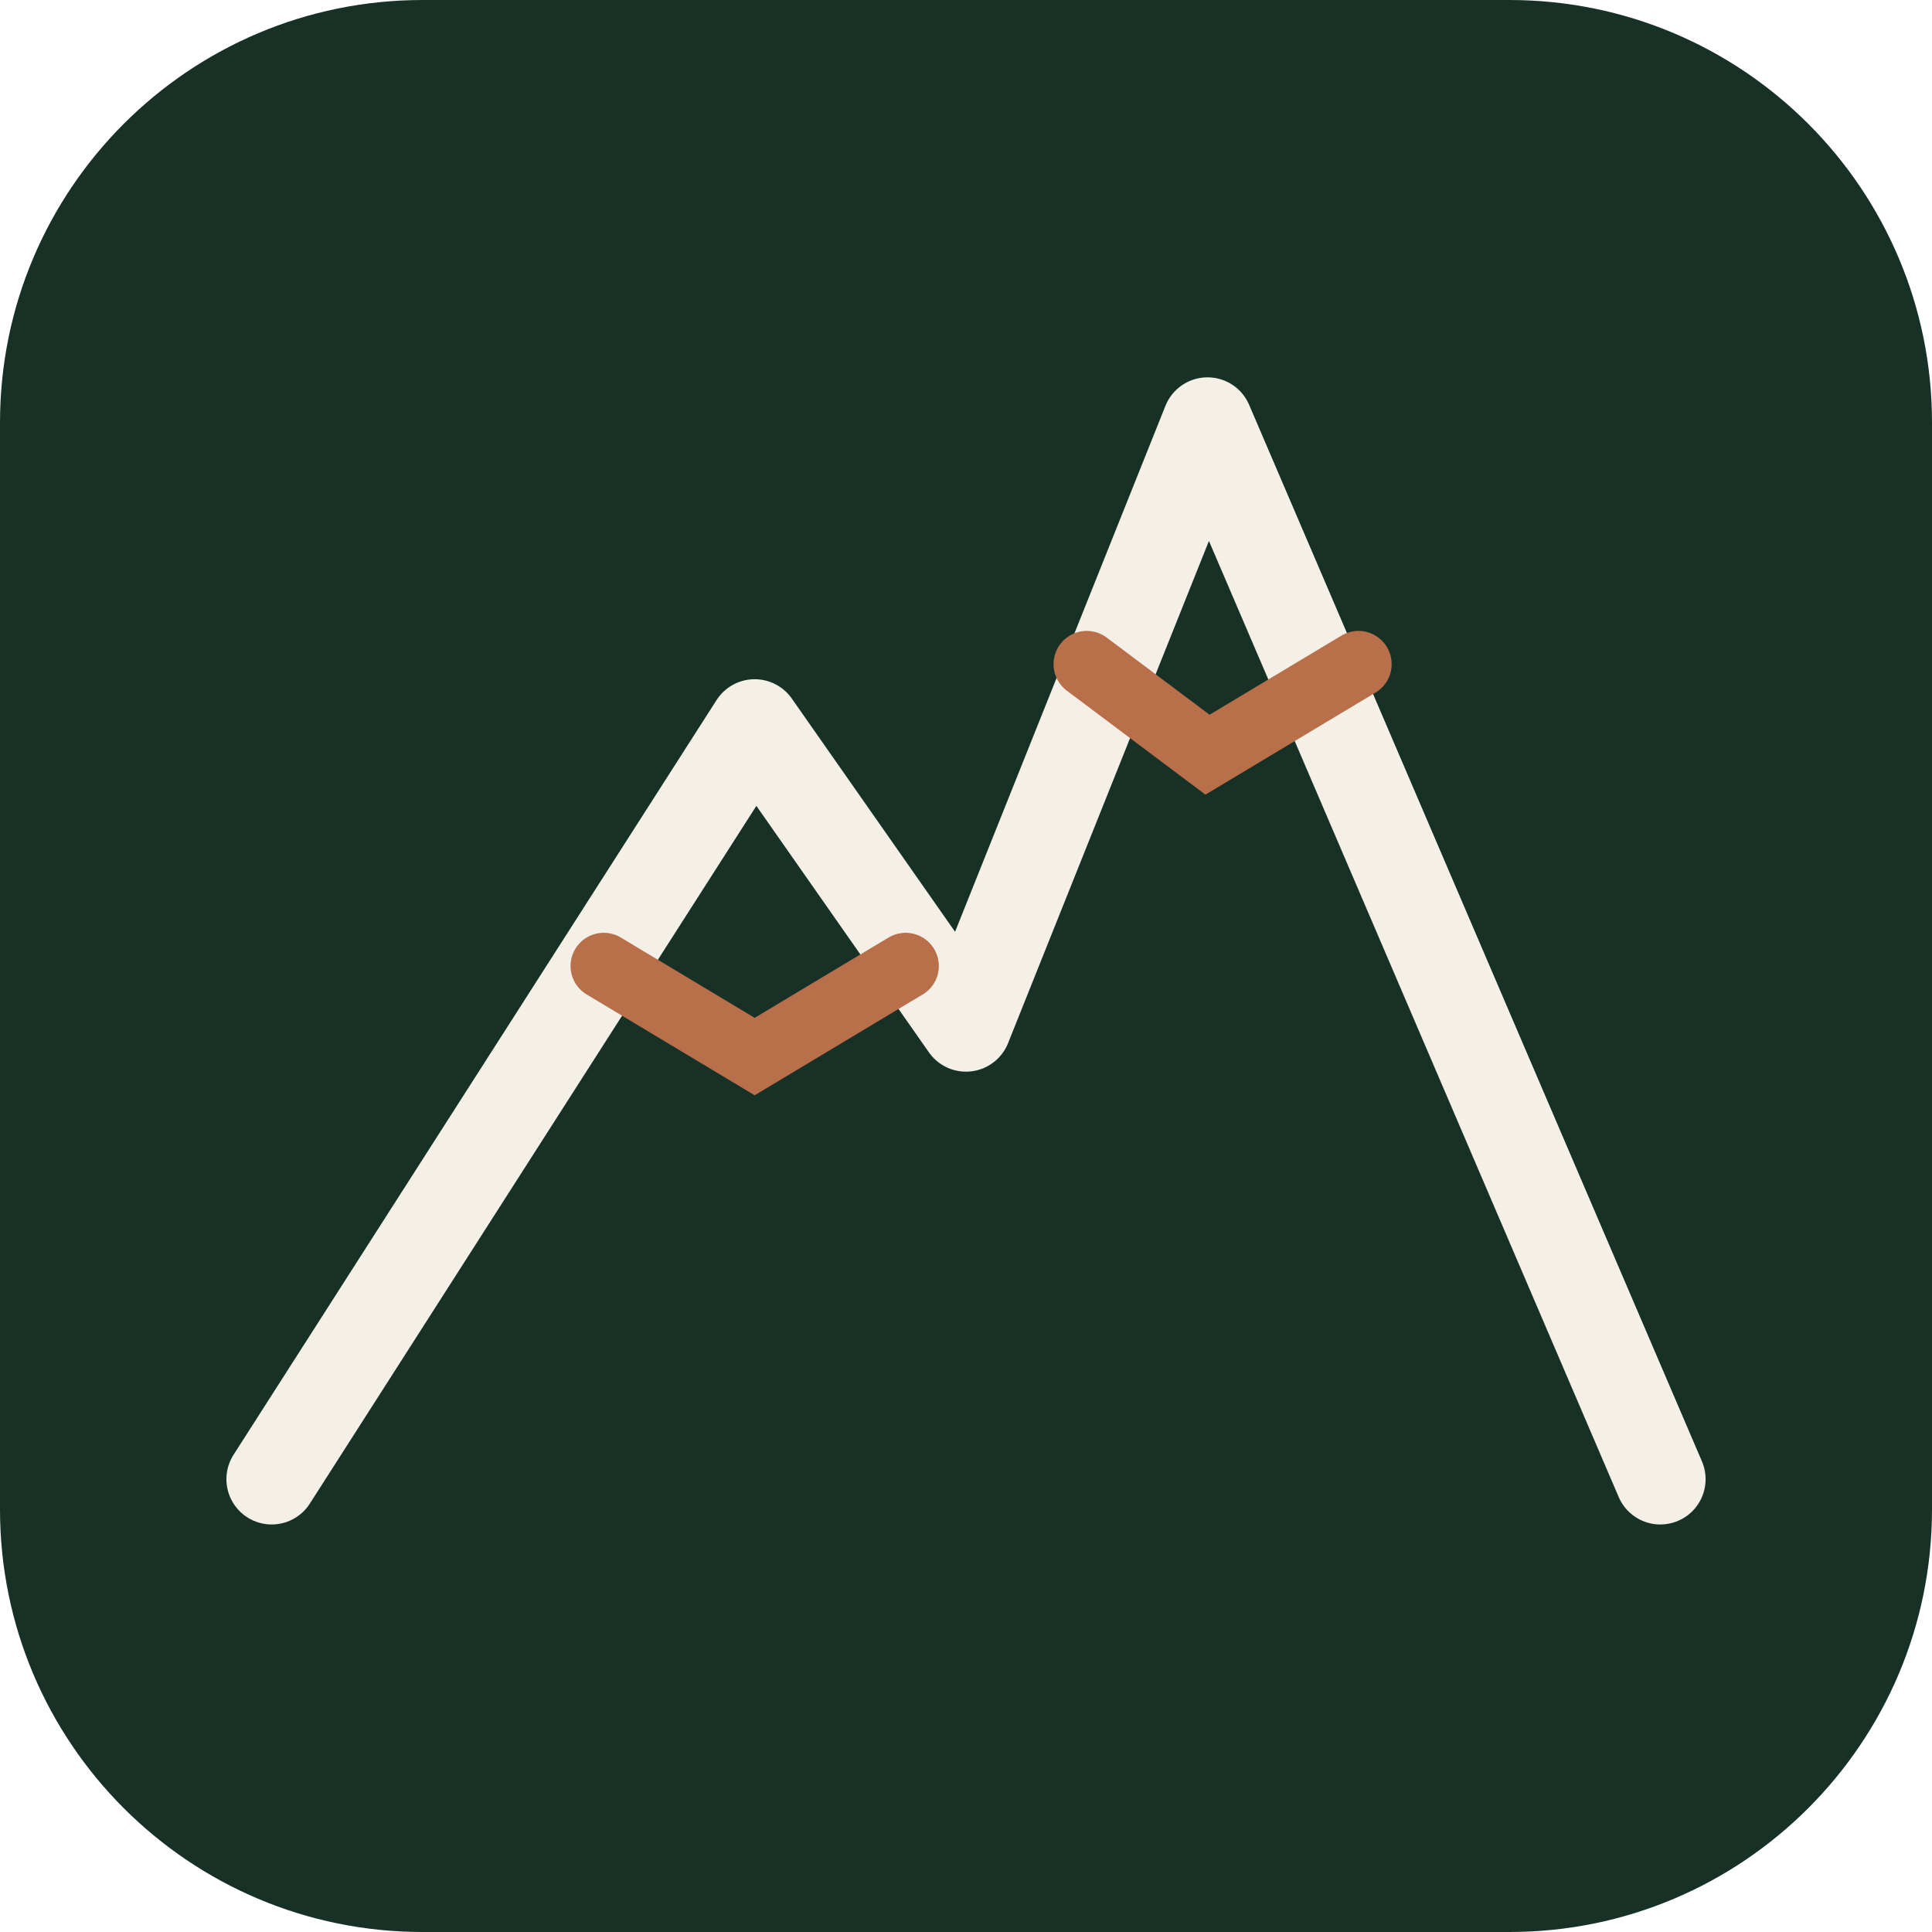
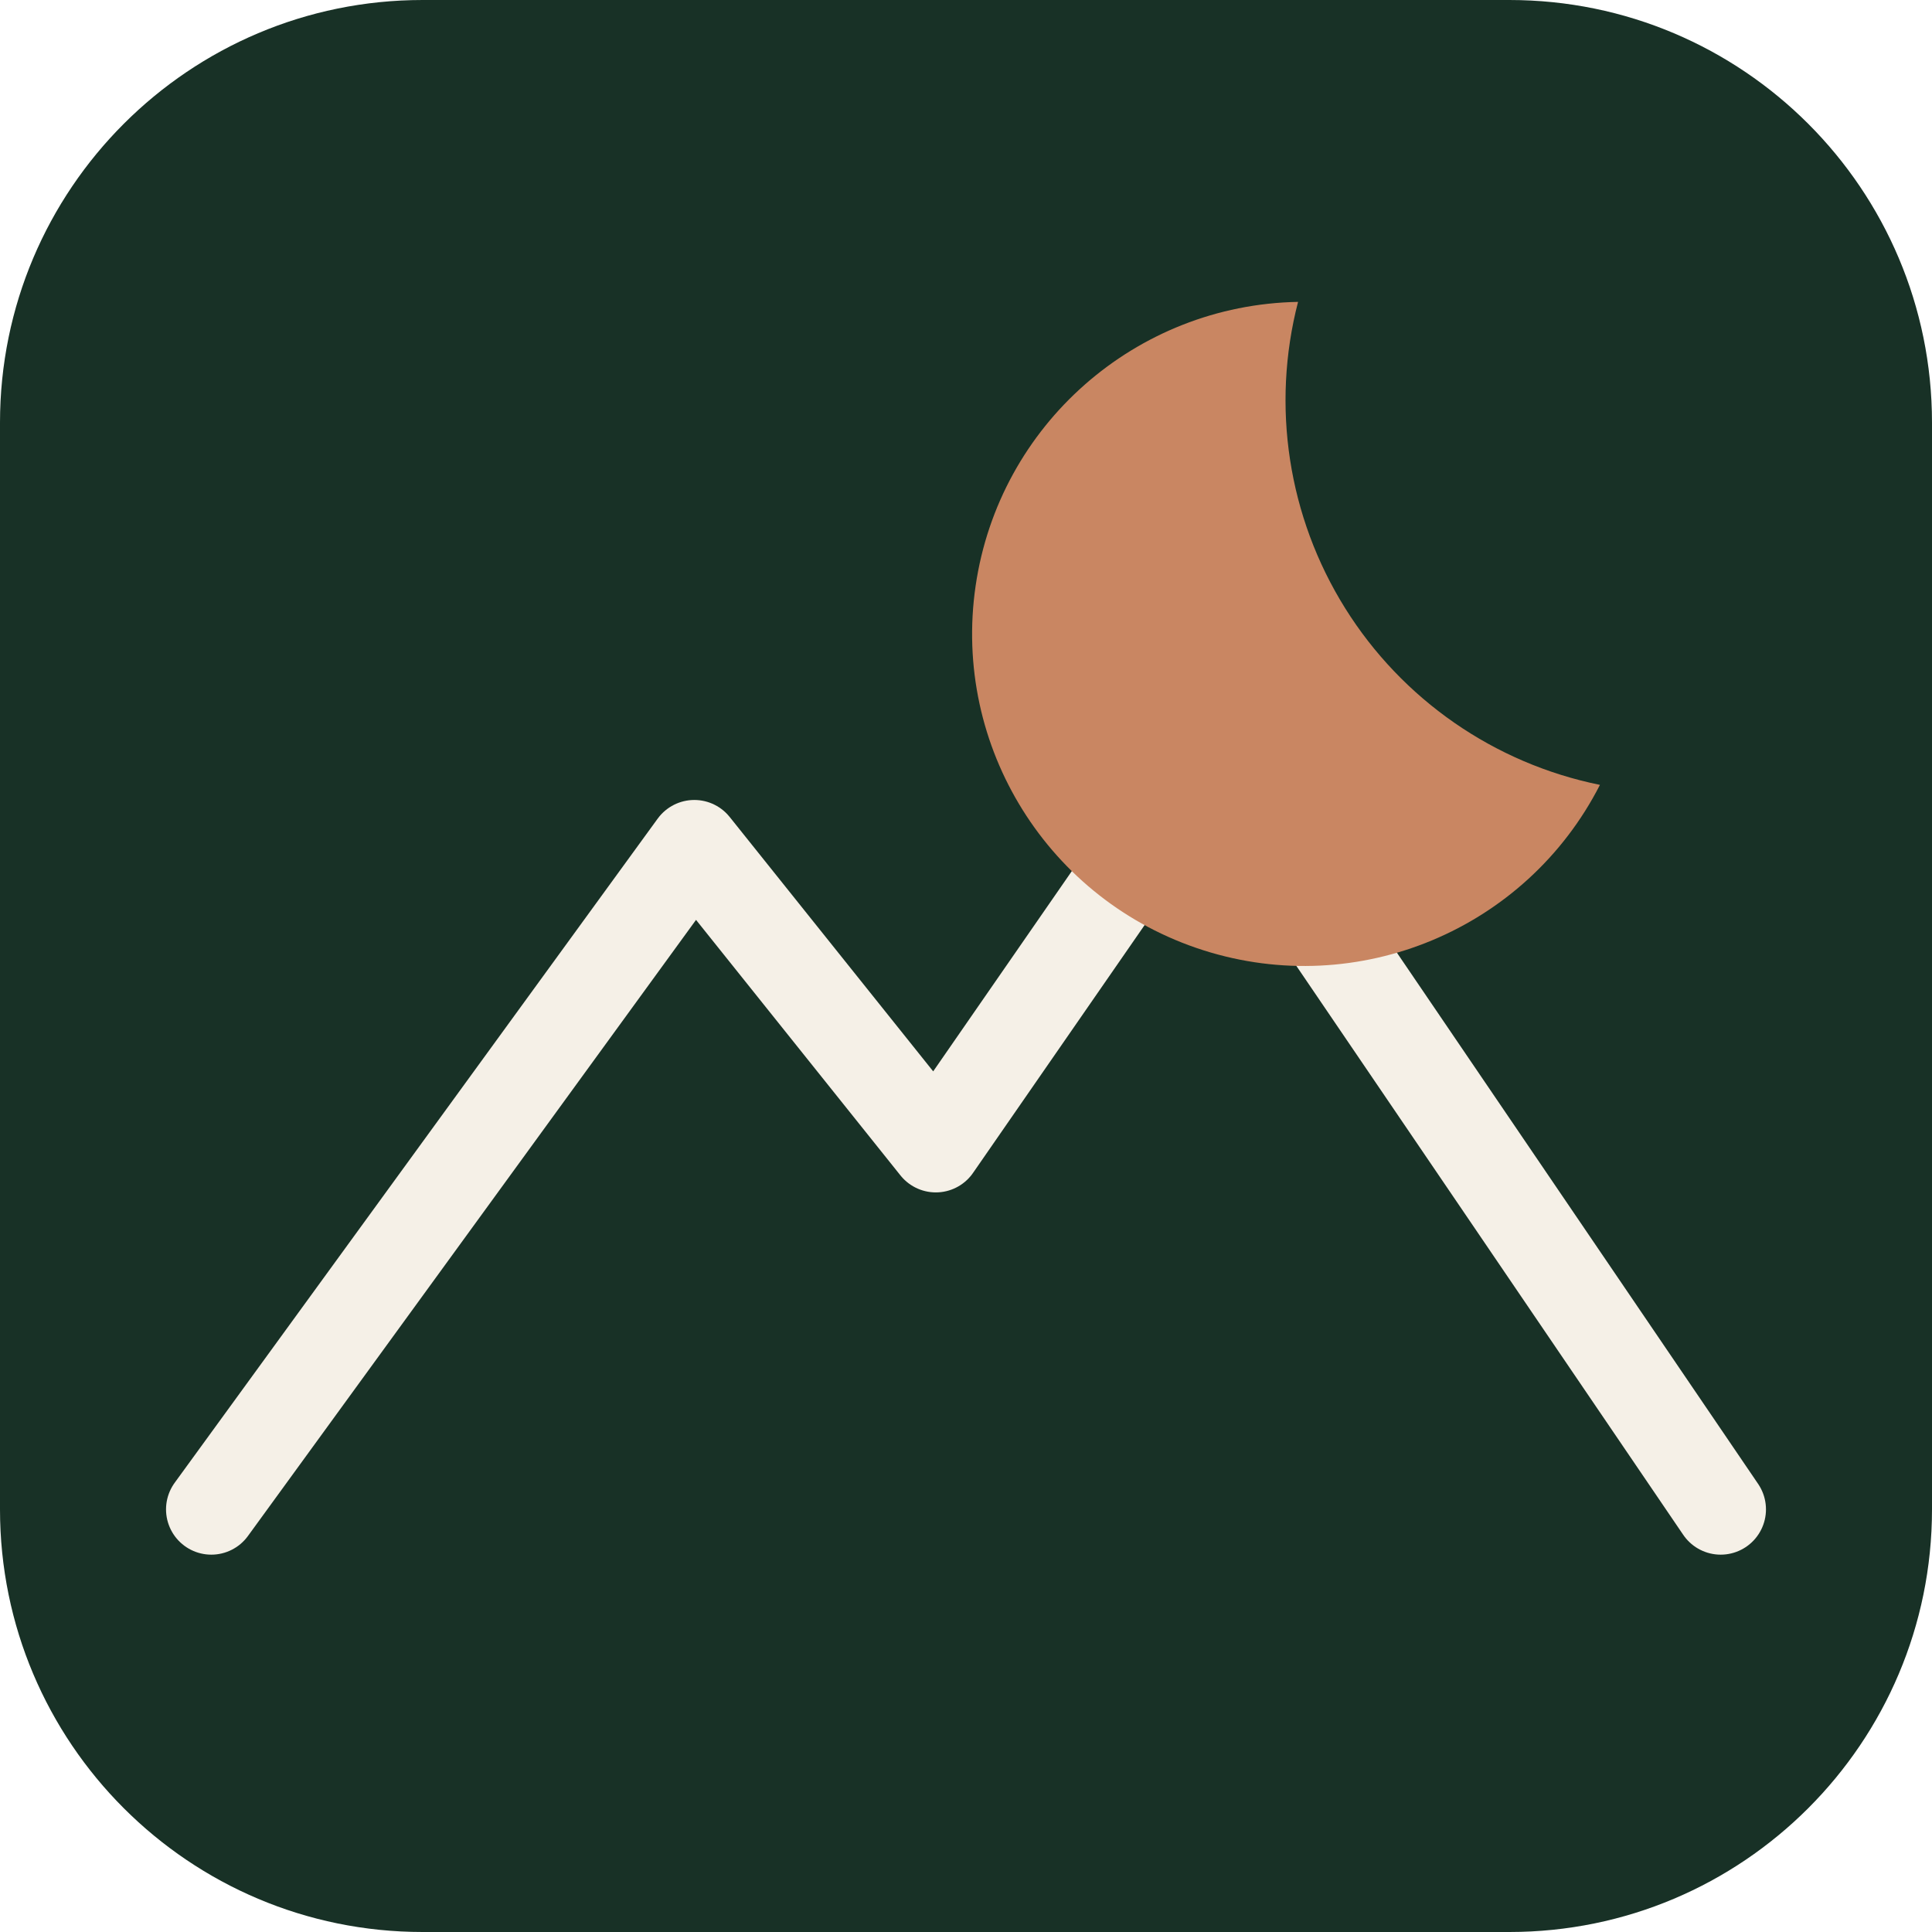
<svg xmlns="http://www.w3.org/2000/svg" viewBox="0 0 64 64">
  <rect width="64" height="64" rx="14" fill="#183126" />
-   <path d="M9 49 25 24l7 10L40 14l15 35" fill="none" stroke="#f5f0e7" stroke-width="3" stroke-linecap="round" stroke-linejoin="round" />
-   <path d="m20 32 5 3 5-3m6-10 4 3 5-3" fill="none" stroke="#b86f4a" stroke-width="2.2" stroke-linecap="round" />
+   <path d="M7 50 23 28l8 10 9-13 17 25" fill="none" stroke="#f5f0e7" stroke-width="3" stroke-linecap="round" stroke-linejoin="round" />
+   <path d="M43 10a11 11 0 1 0 10 16A13 13 0 0 1 43 10Z" fill="#c98662" />
</svg>
